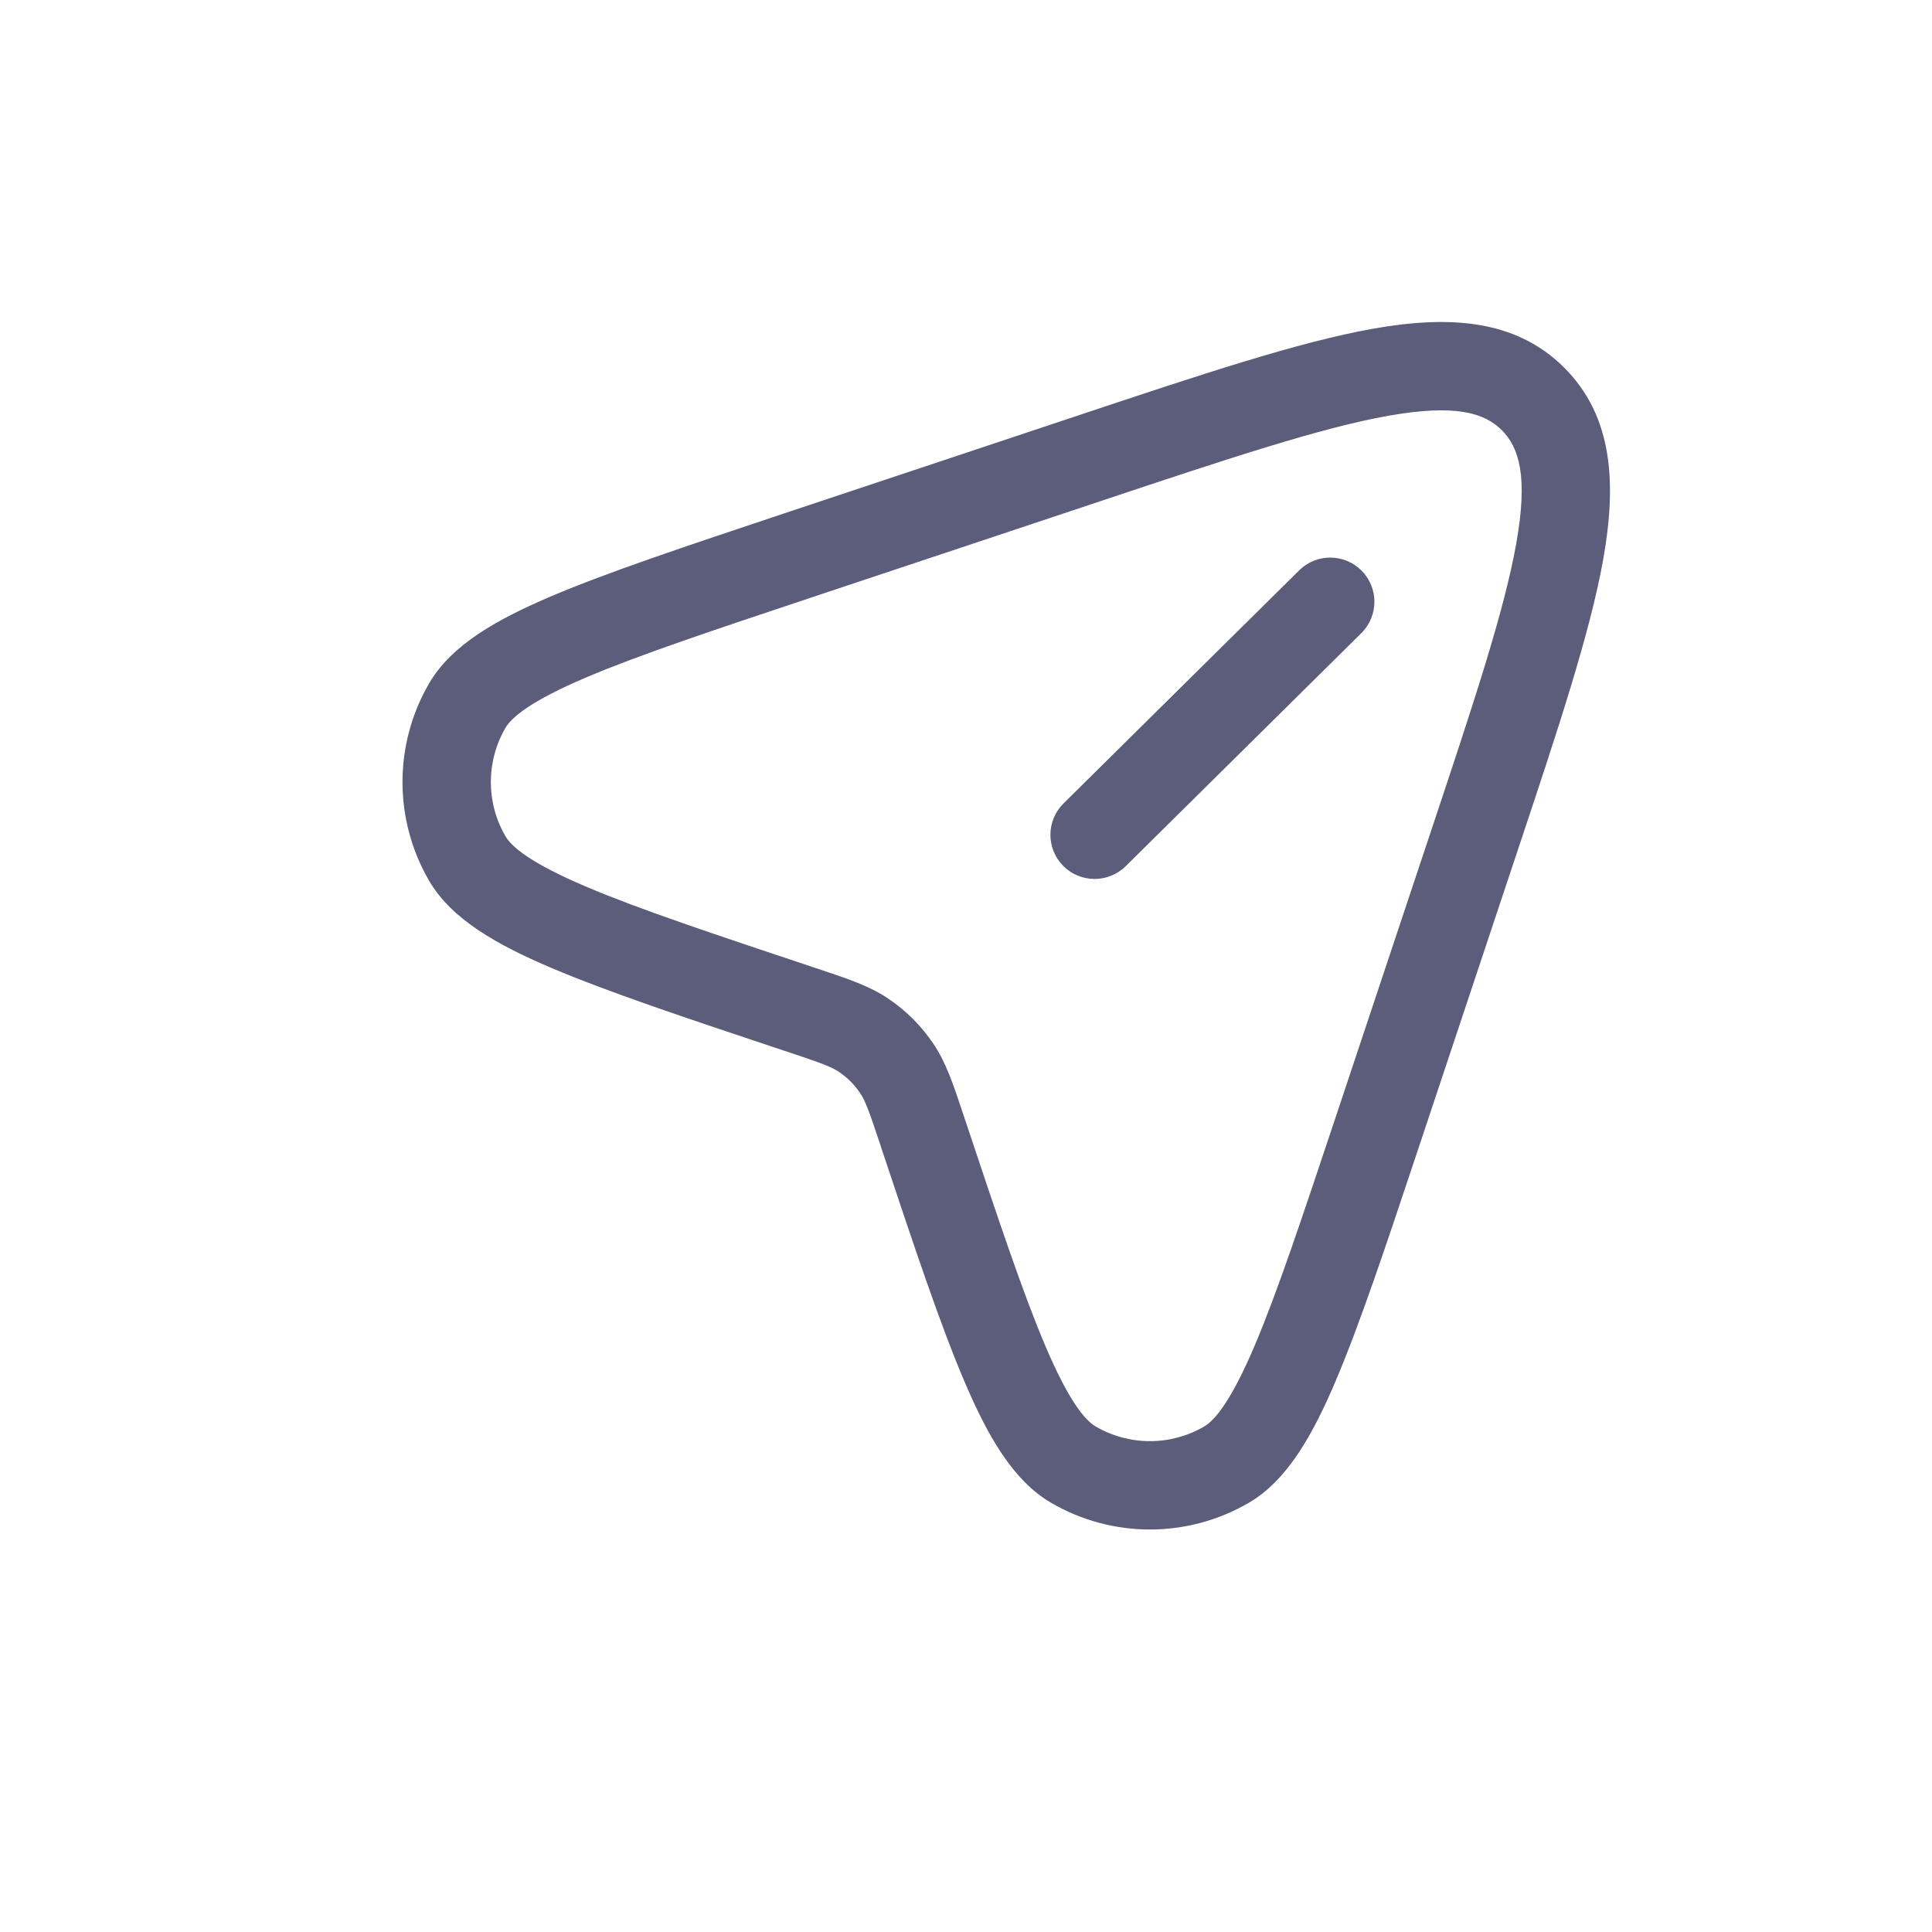
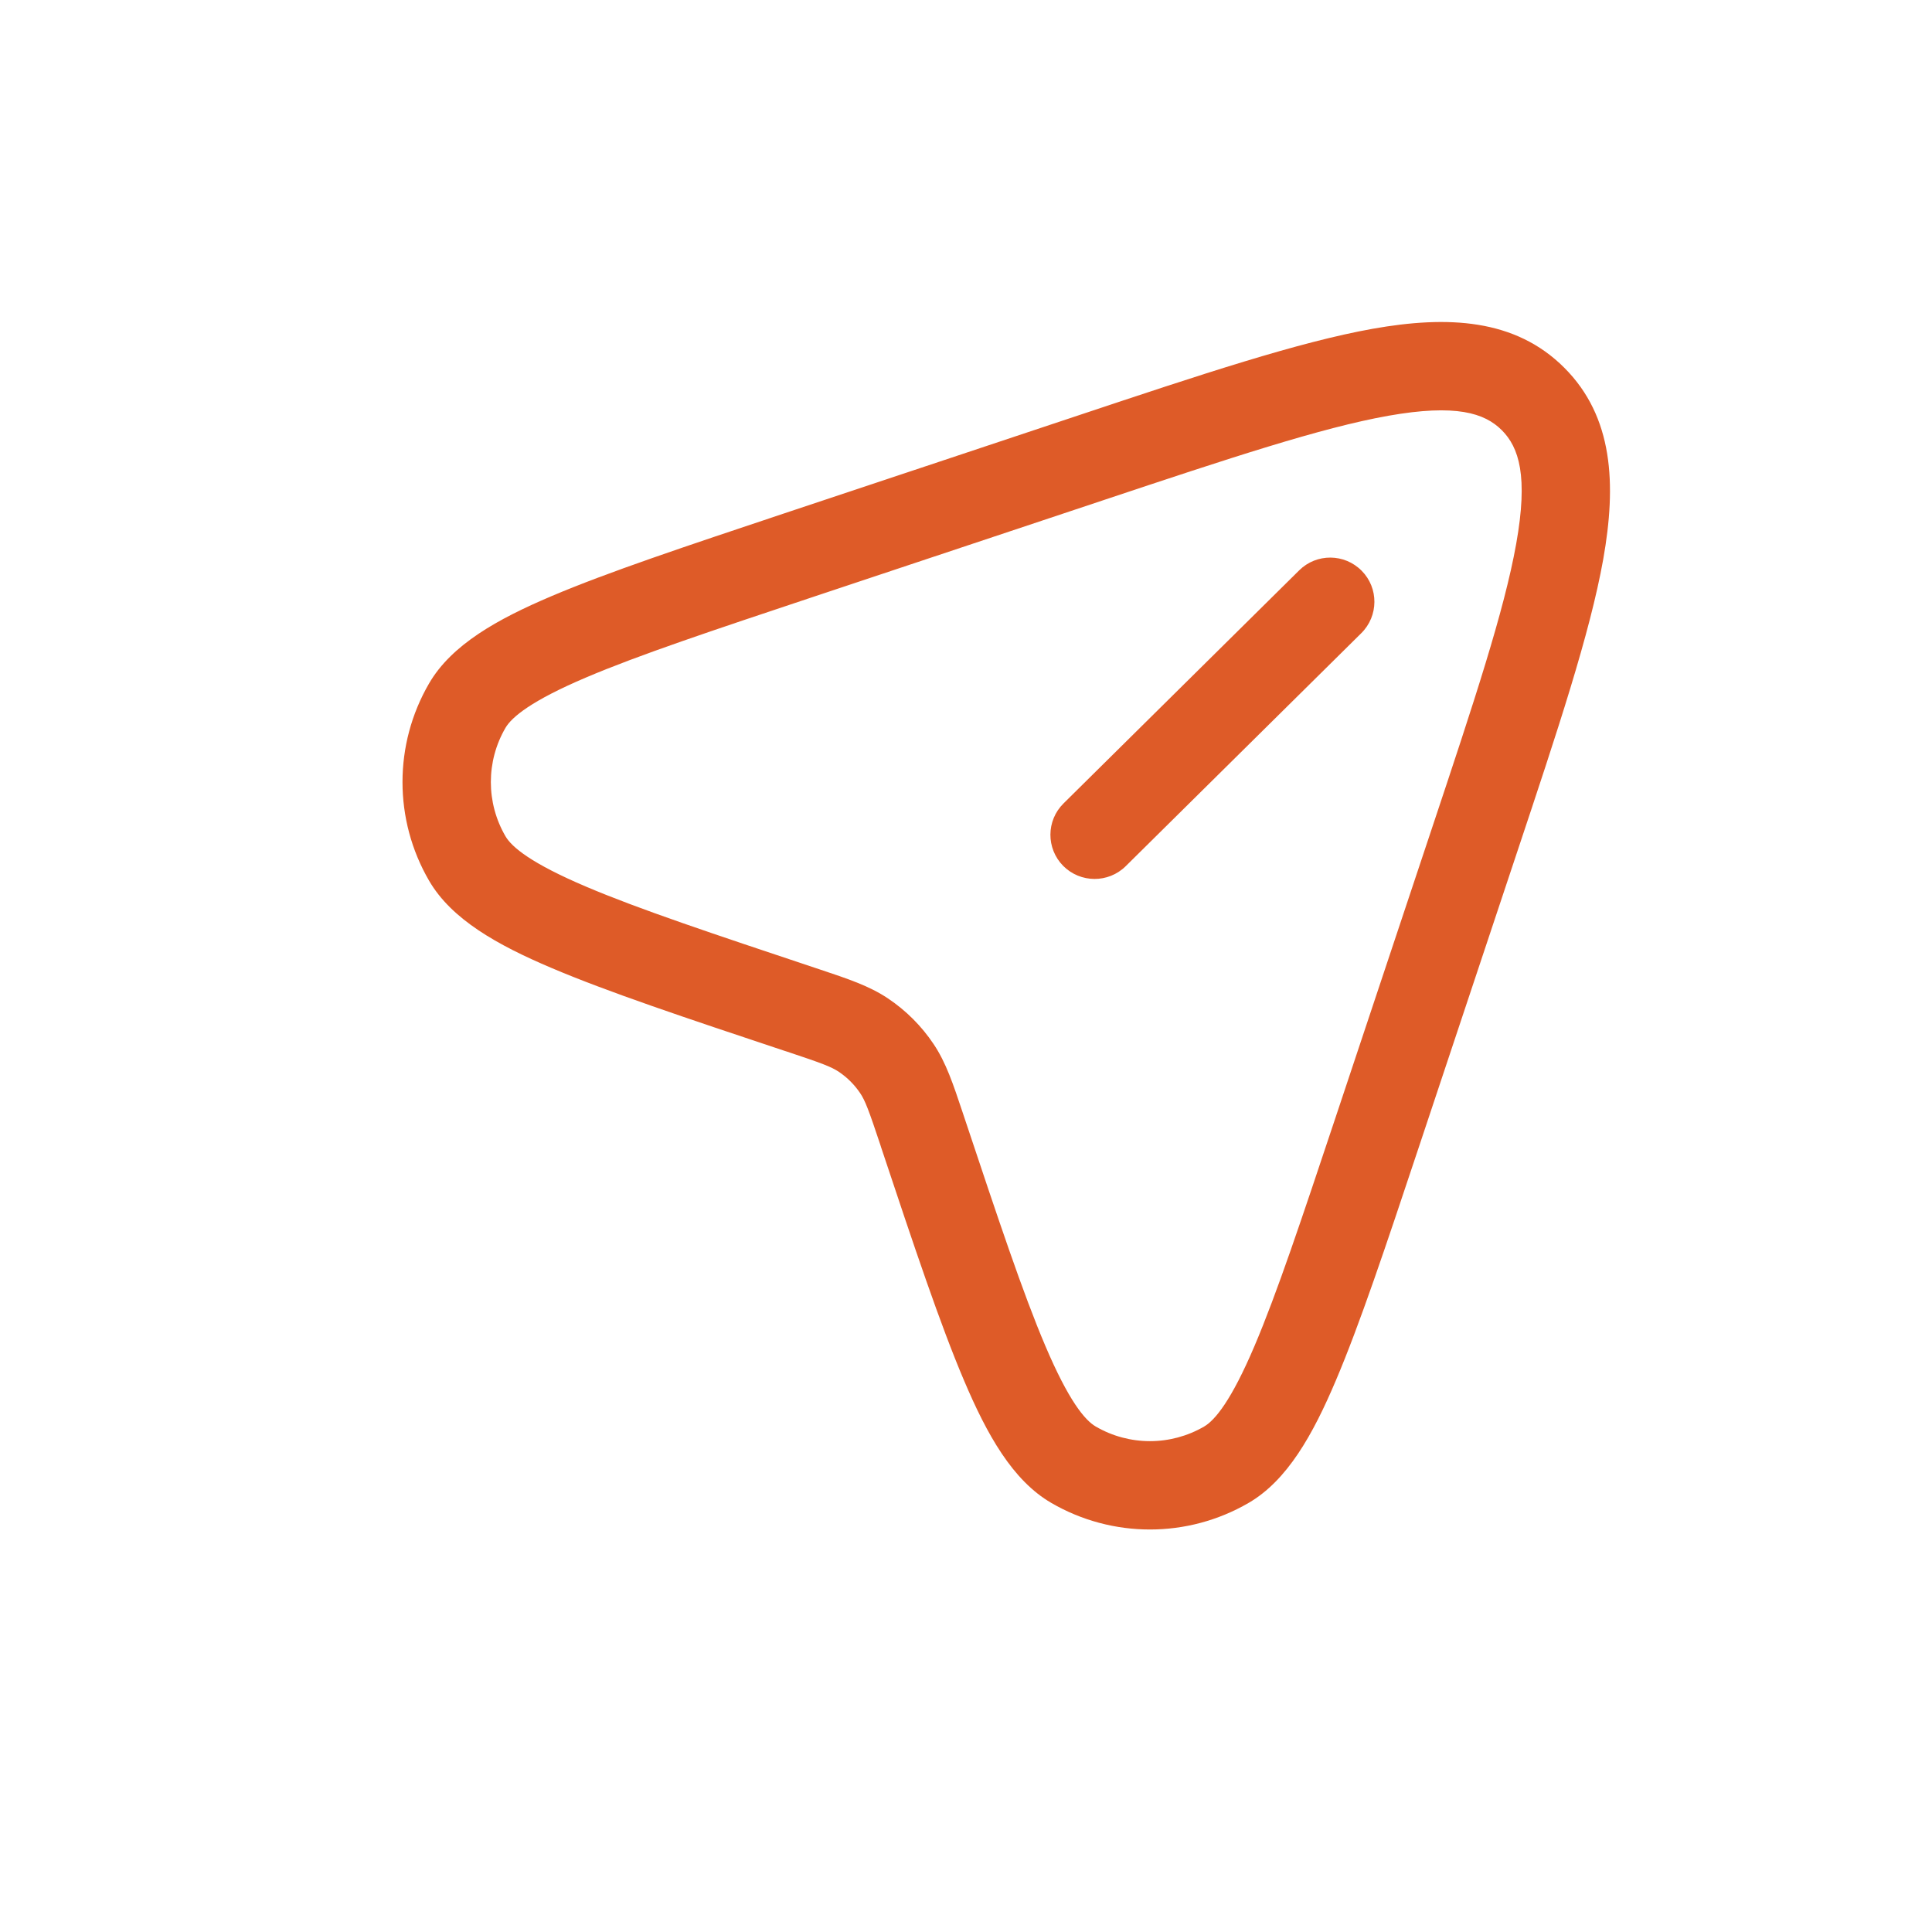
<svg xmlns="http://www.w3.org/2000/svg" width="24" height="24" viewBox="0 0 24 24" fill="none">
-   <path fill-rule="evenodd" clip-rule="evenodd" d="M17.245 5.165C16.41 5.314 15.283 5.688 13.702 6.215L10.122 7.408C8.851 7.832 7.93 8.139 7.28 8.416C6.6 8.705 6.358 8.907 6.279 9.042C6.037 9.458 6.037 9.972 6.279 10.388C6.358 10.524 6.6 10.725 7.28 11.014C7.93 11.291 8.851 11.598 10.122 12.022C10.143 12.029 10.162 12.036 10.182 12.042C10.529 12.158 10.799 12.247 11.031 12.403C11.255 12.553 11.447 12.745 11.597 12.969C11.753 13.201 11.842 13.471 11.958 13.818C11.964 13.838 11.971 13.857 11.978 13.878C12.402 15.149 12.709 16.07 12.986 16.72C13.275 17.4 13.476 17.642 13.612 17.721C14.028 17.963 14.542 17.963 14.958 17.721C15.093 17.642 15.295 17.4 15.584 16.72C15.861 16.07 16.168 15.149 16.592 13.878L17.785 10.298C18.312 8.717 18.686 7.59 18.835 6.754C18.985 5.915 18.87 5.558 18.656 5.344C18.442 5.13 18.085 5.016 17.245 5.165ZM17.053 4.084C17.983 3.919 18.821 3.957 19.432 4.568C20.043 5.179 20.081 6.017 19.916 6.947C19.751 7.871 19.35 9.074 18.842 10.598L17.625 14.251C17.212 15.491 16.89 16.454 16.594 17.15C16.309 17.822 15.992 18.39 15.51 18.67C14.753 19.11 13.817 19.11 13.06 18.67C12.578 18.39 12.261 17.822 11.976 17.15C11.68 16.454 11.358 15.491 10.945 14.251L10.937 14.225C10.792 13.79 10.748 13.673 10.685 13.579C10.615 13.475 10.525 13.385 10.421 13.315C10.327 13.252 10.21 13.208 9.775 13.063L9.749 13.055C8.509 12.642 7.546 12.32 6.85 12.024C6.179 11.739 5.61 11.422 5.33 10.94C4.89 10.183 4.89 9.247 5.33 8.49C5.61 8.008 6.179 7.691 6.85 7.406C7.546 7.11 8.509 6.789 9.749 6.375L13.402 5.158C14.926 4.65 16.129 4.249 17.053 4.084ZM16.915 7.09C17.128 7.305 17.126 7.652 16.91 7.866L13.984 10.76C13.768 10.973 13.421 10.971 13.207 10.756C12.994 10.54 12.996 10.193 13.212 9.98L16.139 7.085C16.354 6.872 16.702 6.874 16.915 7.09Z" fill="#5C5C7B" />
+   <path fill-rule="evenodd" clip-rule="evenodd" d="M17.245 5.165C16.41 5.314 15.283 5.688 13.702 6.215L10.122 7.408C8.851 7.832 7.93 8.139 7.28 8.416C6.6 8.705 6.358 8.907 6.279 9.042C6.037 9.458 6.037 9.972 6.279 10.388C6.358 10.524 6.6 10.725 7.28 11.014C7.93 11.291 8.851 11.598 10.122 12.022C10.143 12.029 10.162 12.036 10.182 12.042C10.529 12.158 10.799 12.247 11.031 12.403C11.255 12.553 11.447 12.745 11.597 12.969C11.753 13.201 11.842 13.471 11.958 13.818C11.964 13.838 11.971 13.857 11.978 13.878C12.402 15.149 12.709 16.07 12.986 16.72C13.275 17.4 13.476 17.642 13.612 17.721C14.028 17.963 14.542 17.963 14.958 17.721C15.093 17.642 15.295 17.4 15.584 16.72C15.861 16.07 16.168 15.149 16.592 13.878L17.785 10.298C18.312 8.717 18.686 7.59 18.835 6.754C18.985 5.915 18.87 5.558 18.656 5.344C18.442 5.13 18.085 5.016 17.245 5.165ZM17.053 4.084C17.983 3.919 18.821 3.957 19.432 4.568C20.043 5.179 20.081 6.017 19.916 6.947C19.751 7.871 19.35 9.074 18.842 10.598L17.625 14.251C17.212 15.491 16.89 16.454 16.594 17.15C16.309 17.822 15.992 18.39 15.51 18.67C14.753 19.11 13.817 19.11 13.06 18.67C12.578 18.39 12.261 17.822 11.976 17.15C11.68 16.454 11.358 15.491 10.945 14.251L10.937 14.225C10.792 13.79 10.748 13.673 10.685 13.579C10.615 13.475 10.525 13.385 10.421 13.315C10.327 13.252 10.21 13.208 9.775 13.063L9.749 13.055C8.509 12.642 7.546 12.32 6.85 12.024C6.179 11.739 5.61 11.422 5.33 10.94C4.89 10.183 4.89 9.247 5.33 8.49C5.61 8.008 6.179 7.691 6.85 7.406C7.546 7.11 8.509 6.789 9.749 6.375L13.402 5.158C14.926 4.65 16.129 4.249 17.053 4.084ZM16.915 7.09C17.128 7.305 17.126 7.652 16.91 7.866L13.984 10.76C13.768 10.973 13.421 10.971 13.207 10.756C12.994 10.54 12.996 10.193 13.212 9.98L16.139 7.085C16.354 6.872 16.702 6.874 16.915 7.09Z" fill="#DE5B28" />
</svg>
